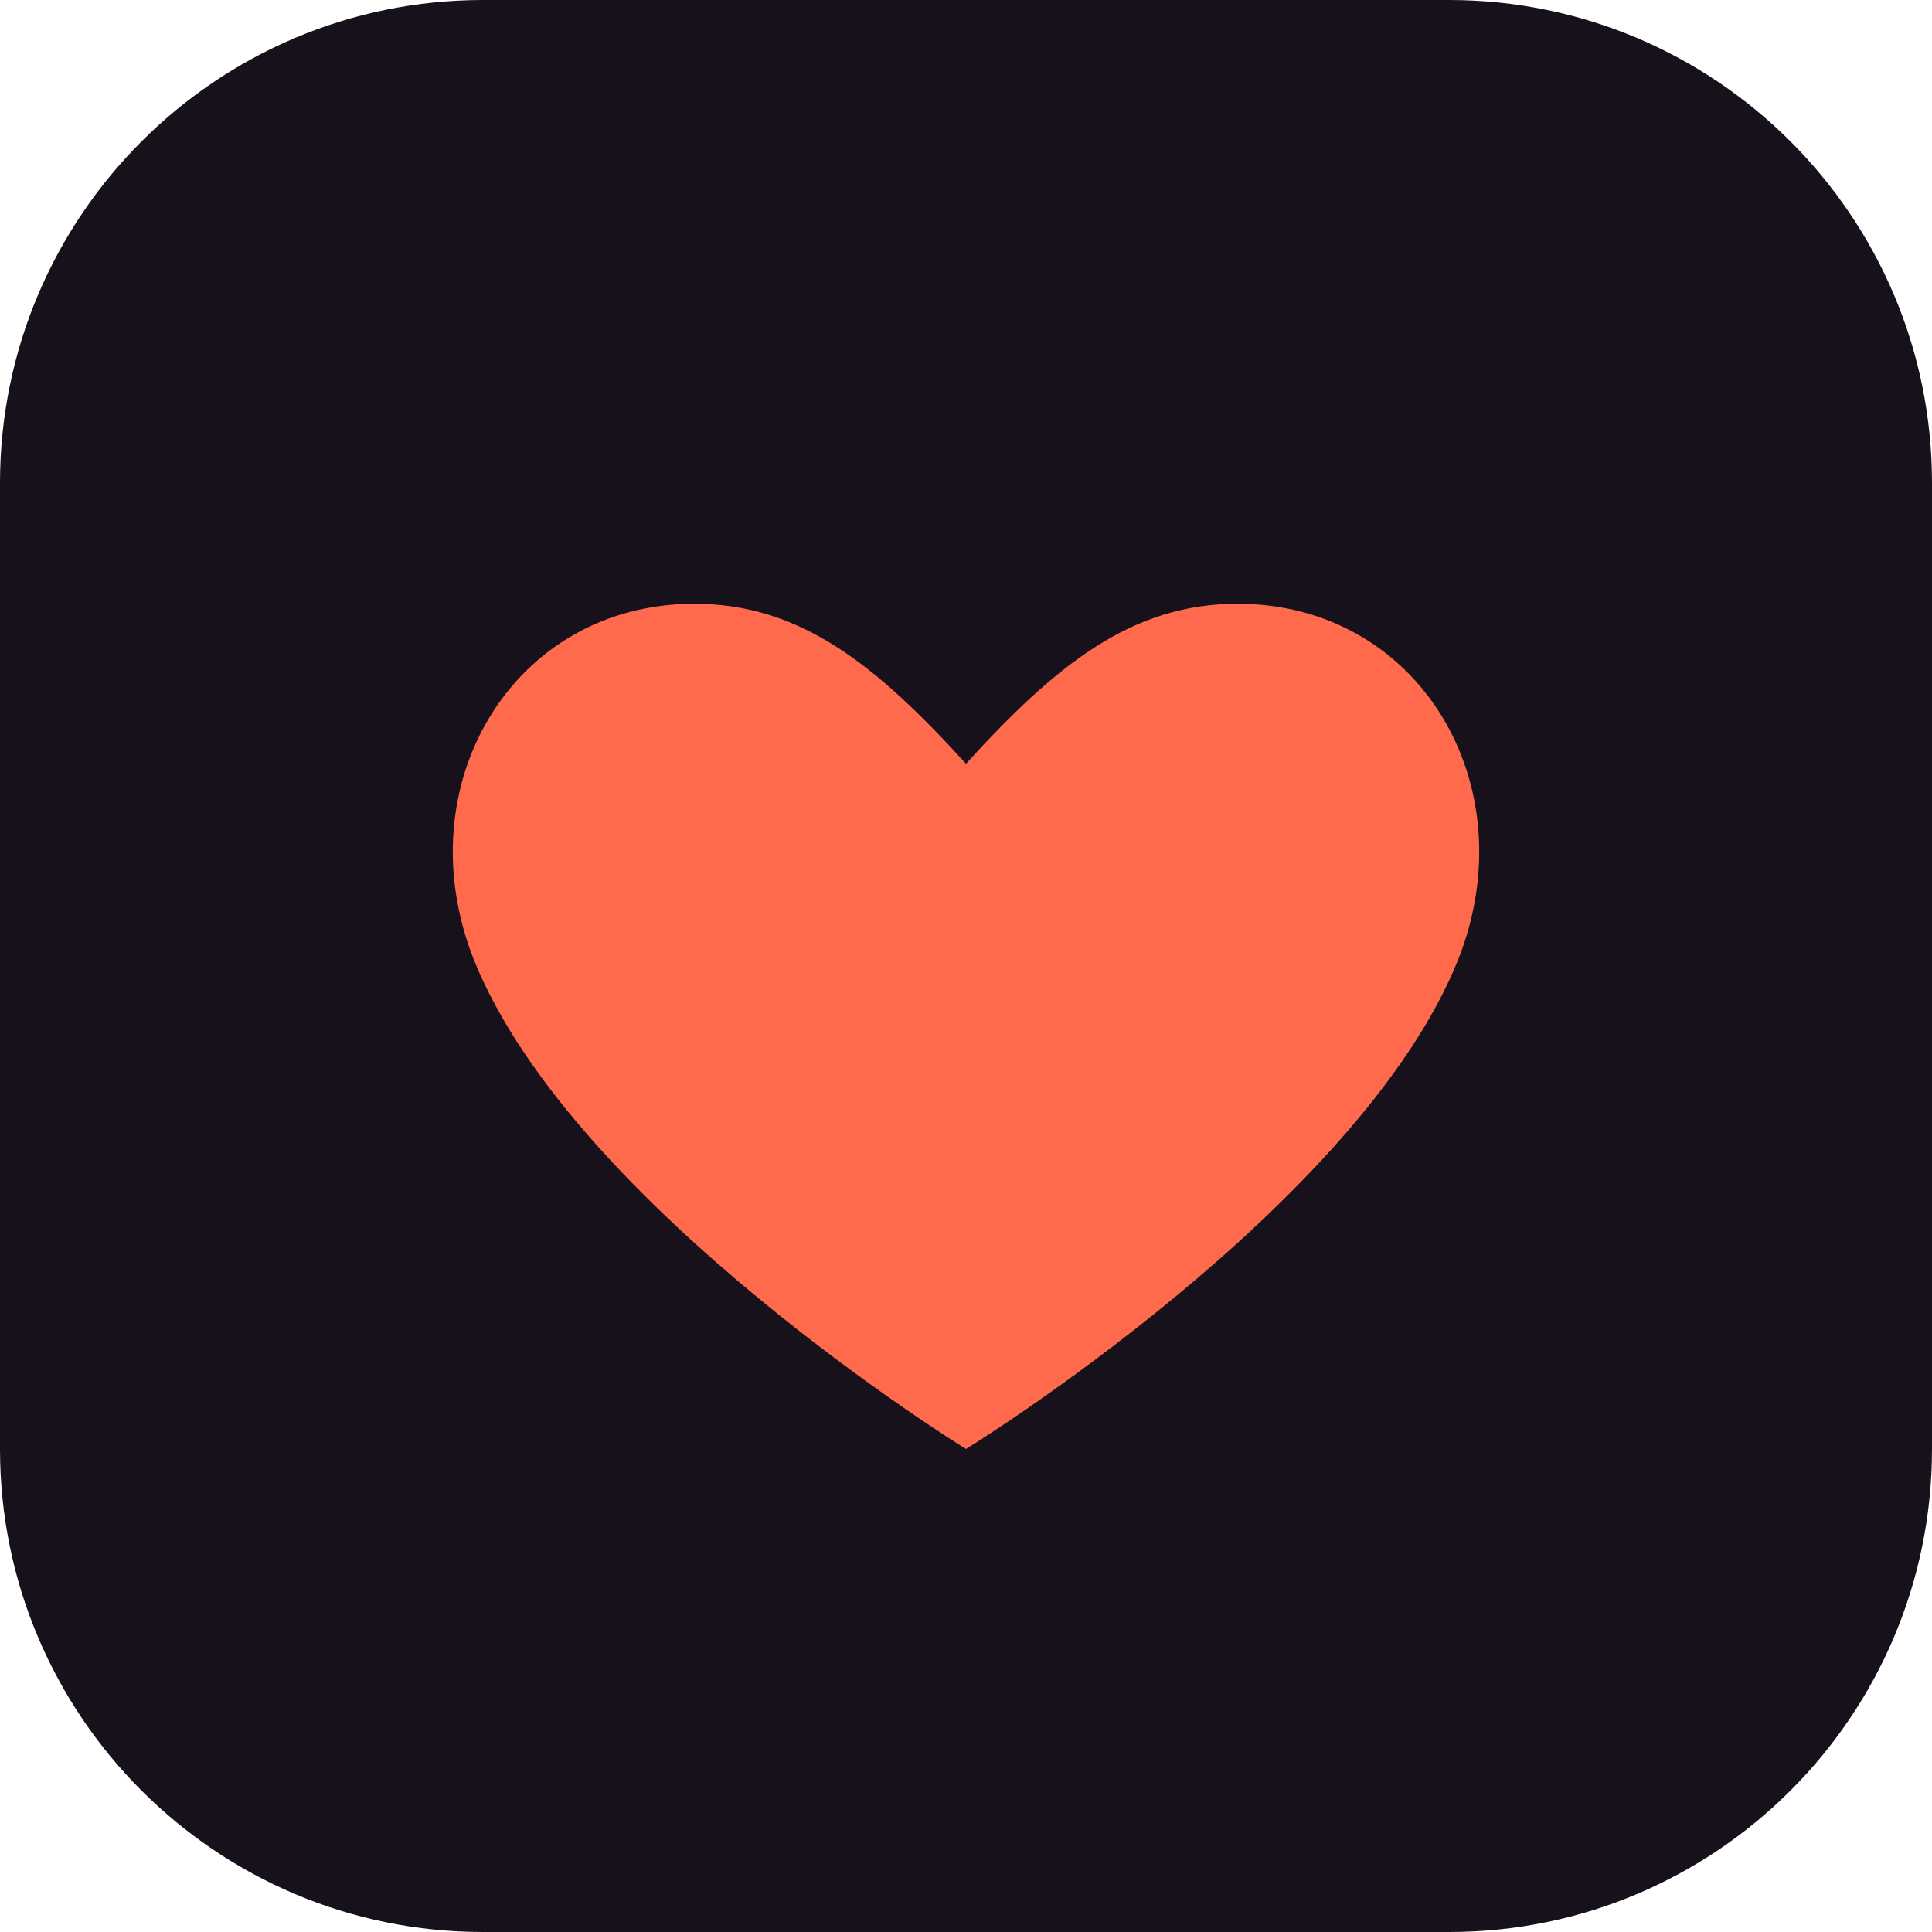
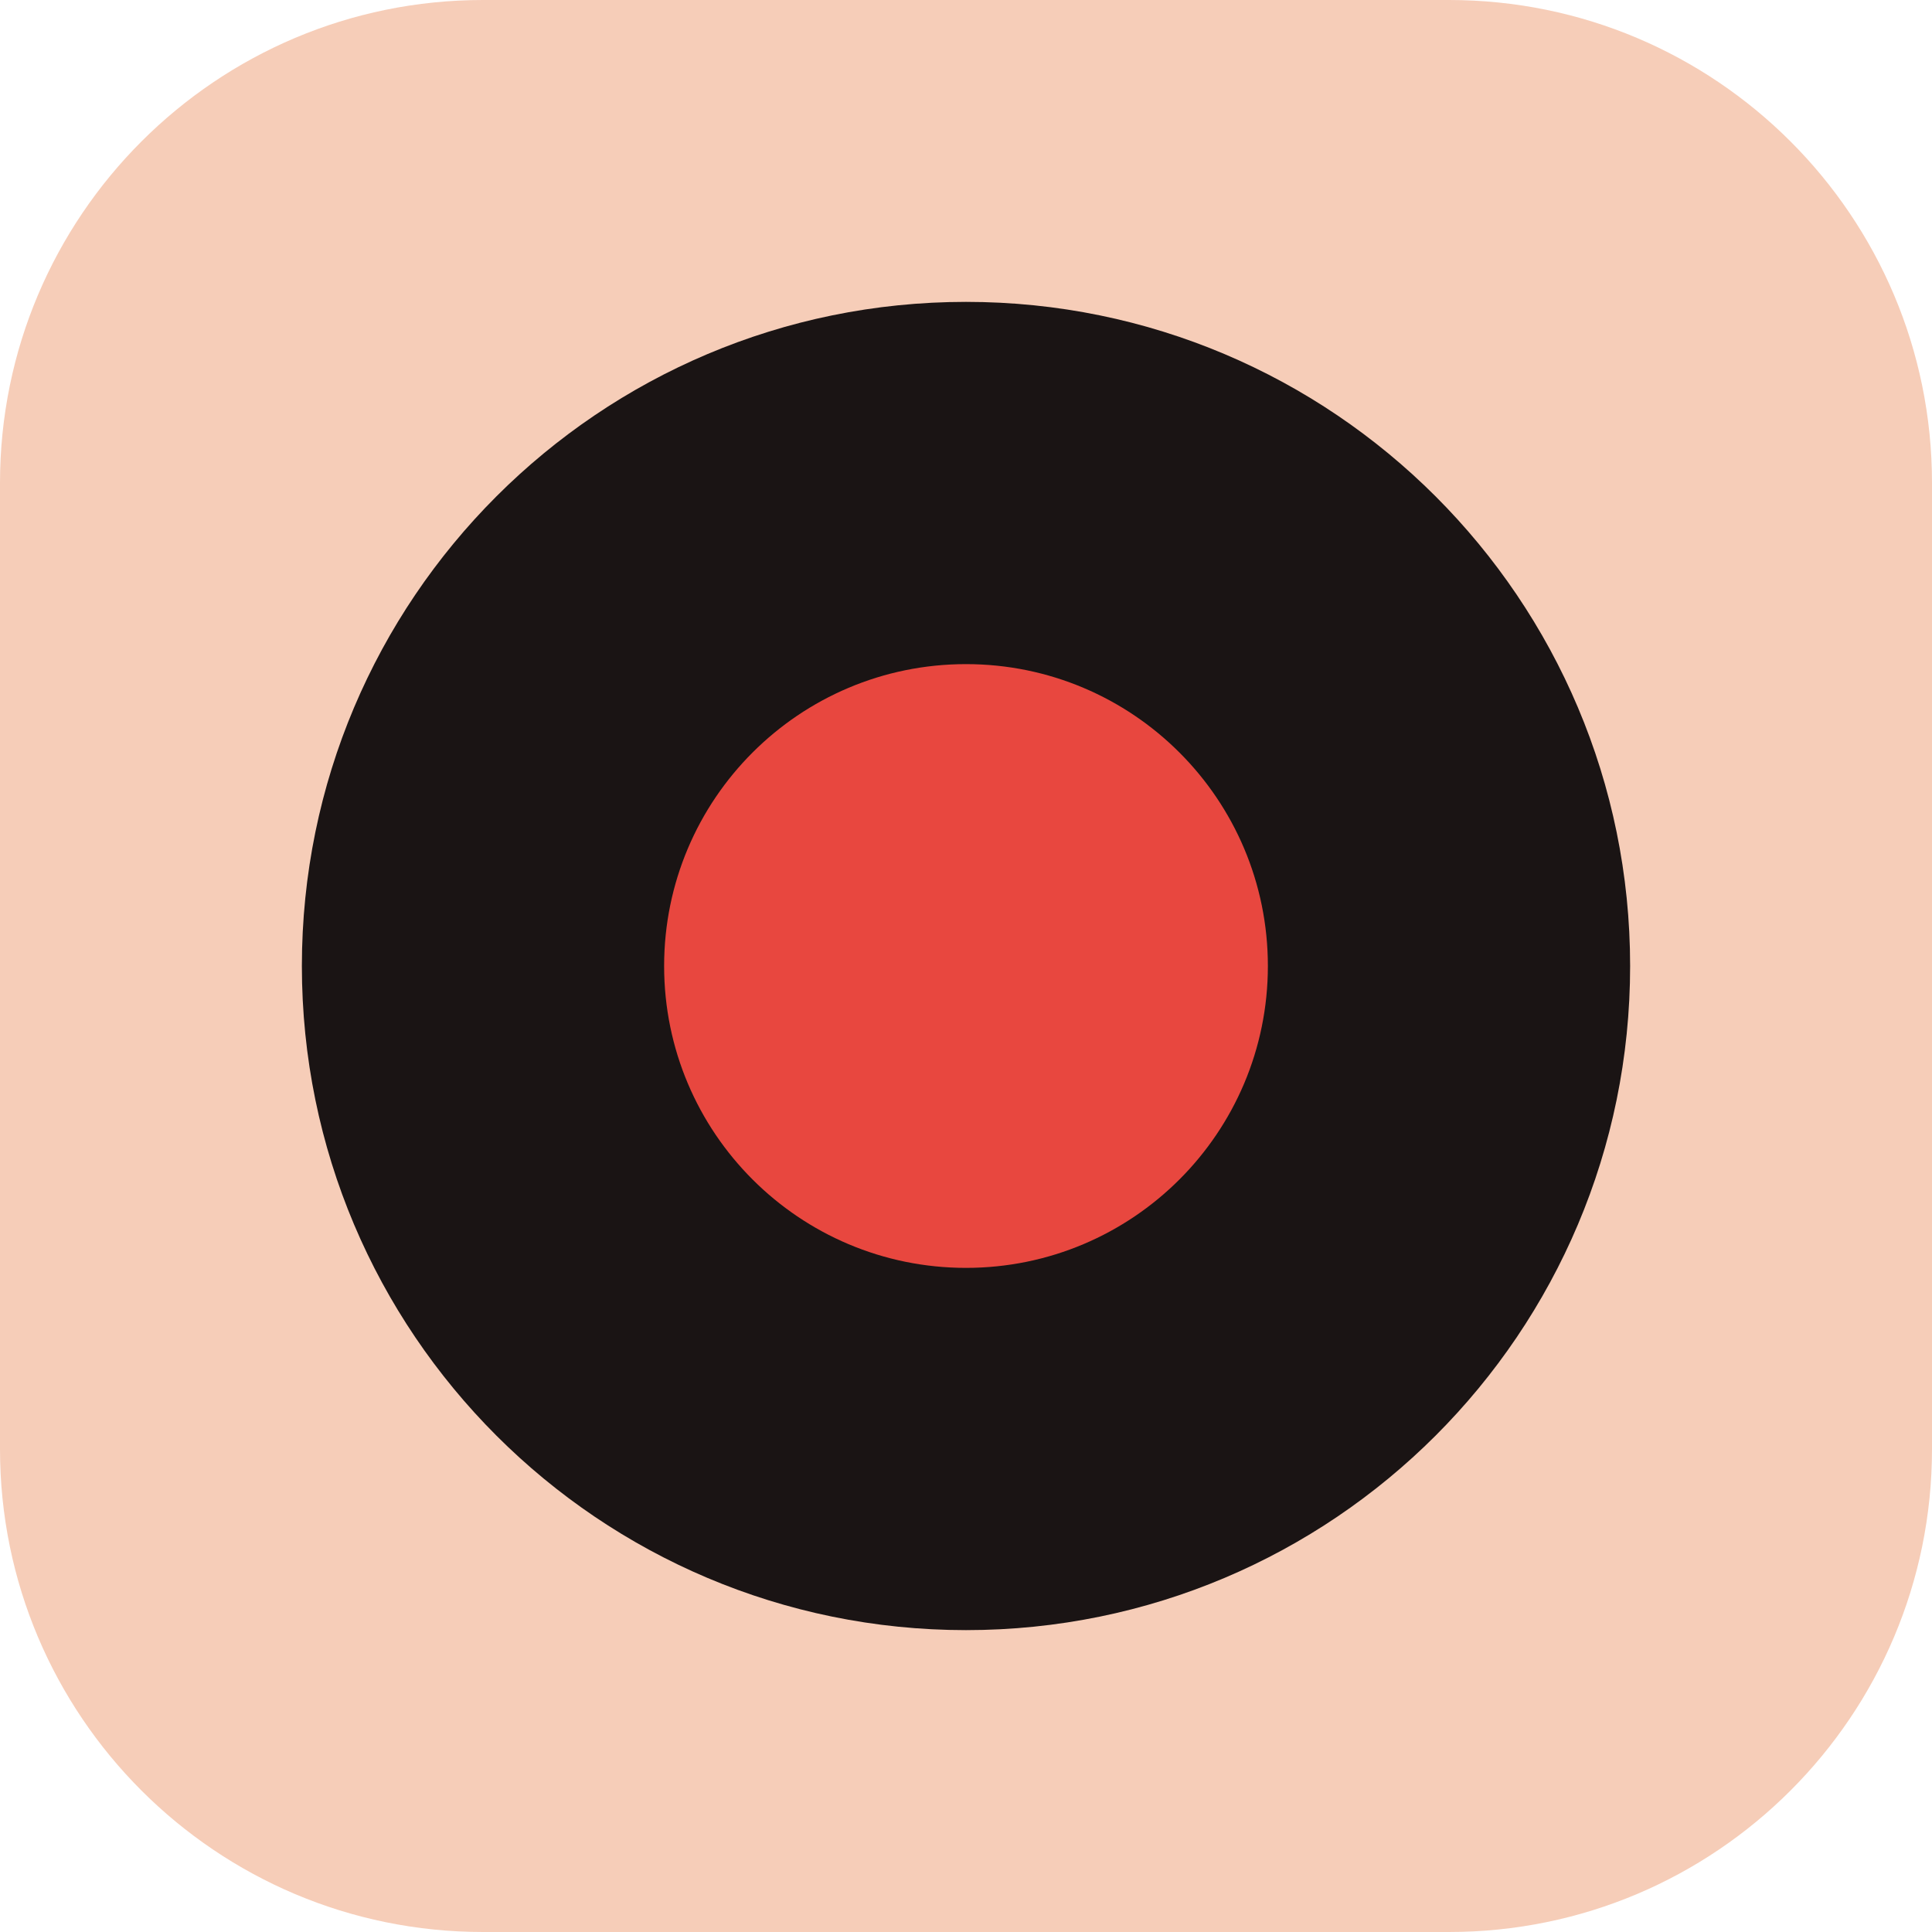
<svg xmlns="http://www.w3.org/2000/svg" viewBox="0 0 64 64">
-   <rect width="64" height="64" rx="16" fill="#17111C" />
-   <path d="M32 48s-13-8-16.3-16.2C13.4 26 17 20 23 20c3.5 0 6 2 9 5.3 3-3.3 5.5-5.3 9-5.3 6 0 9.6 6 7.3 11.8C45 40 32 48 32 48z" fill="#FF6A4D" />
+   <rect width="64" height="64" rx="16" fill="#F6CDB8" />
+   <circle cx="32" cy="32" r="22" fill="#1A1414" />
+   <circle cx="32" cy="32" r="10" fill="#E8473F" />
</svg>
